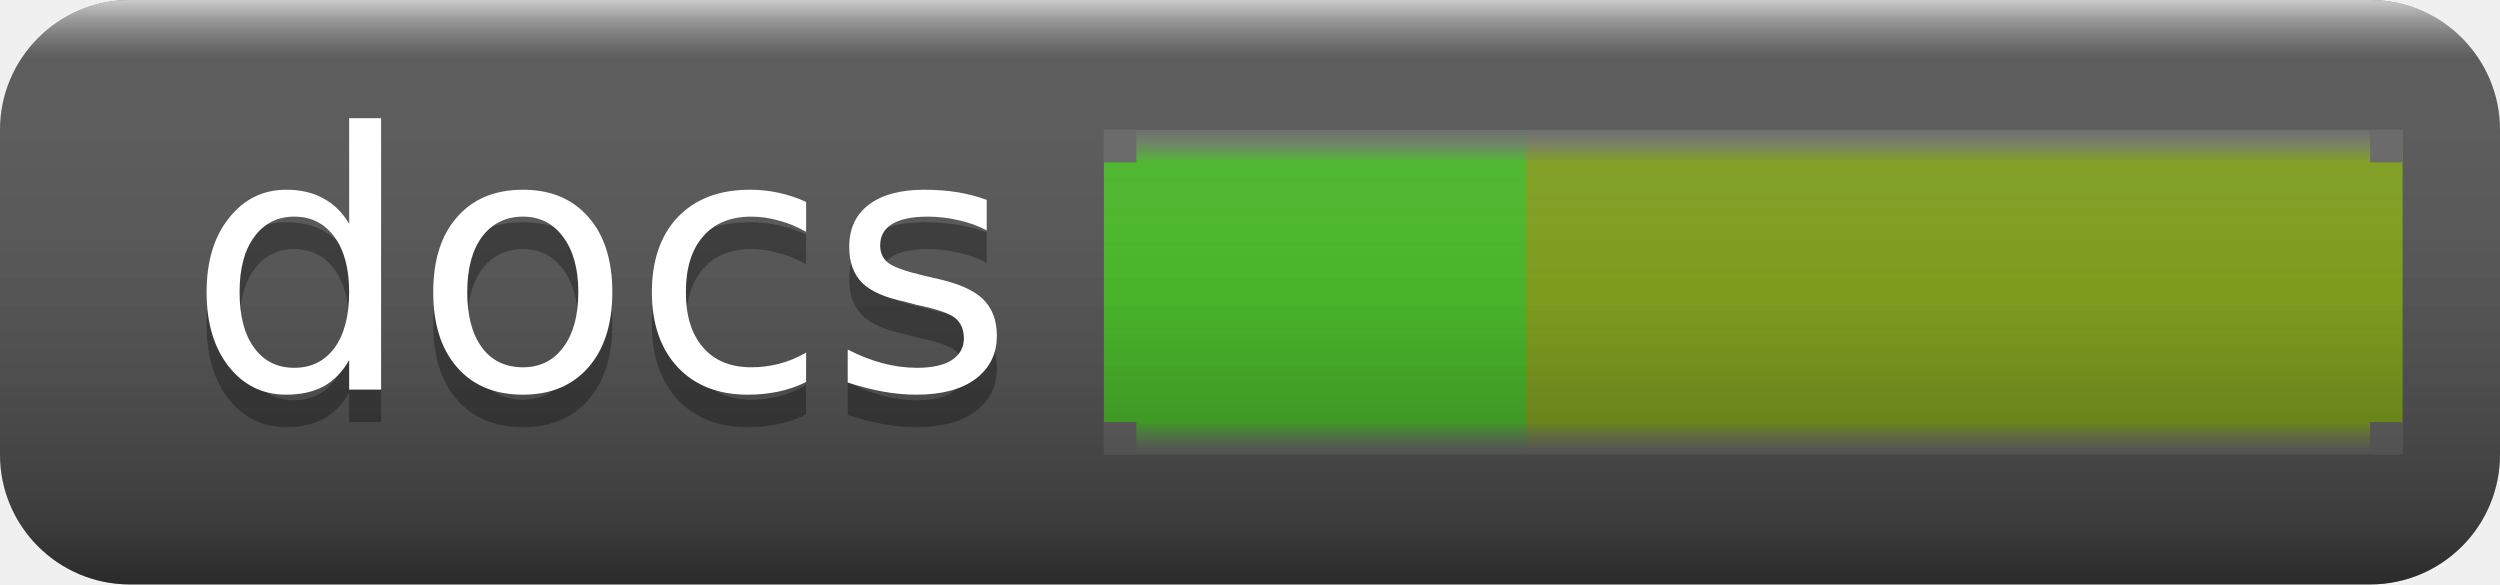
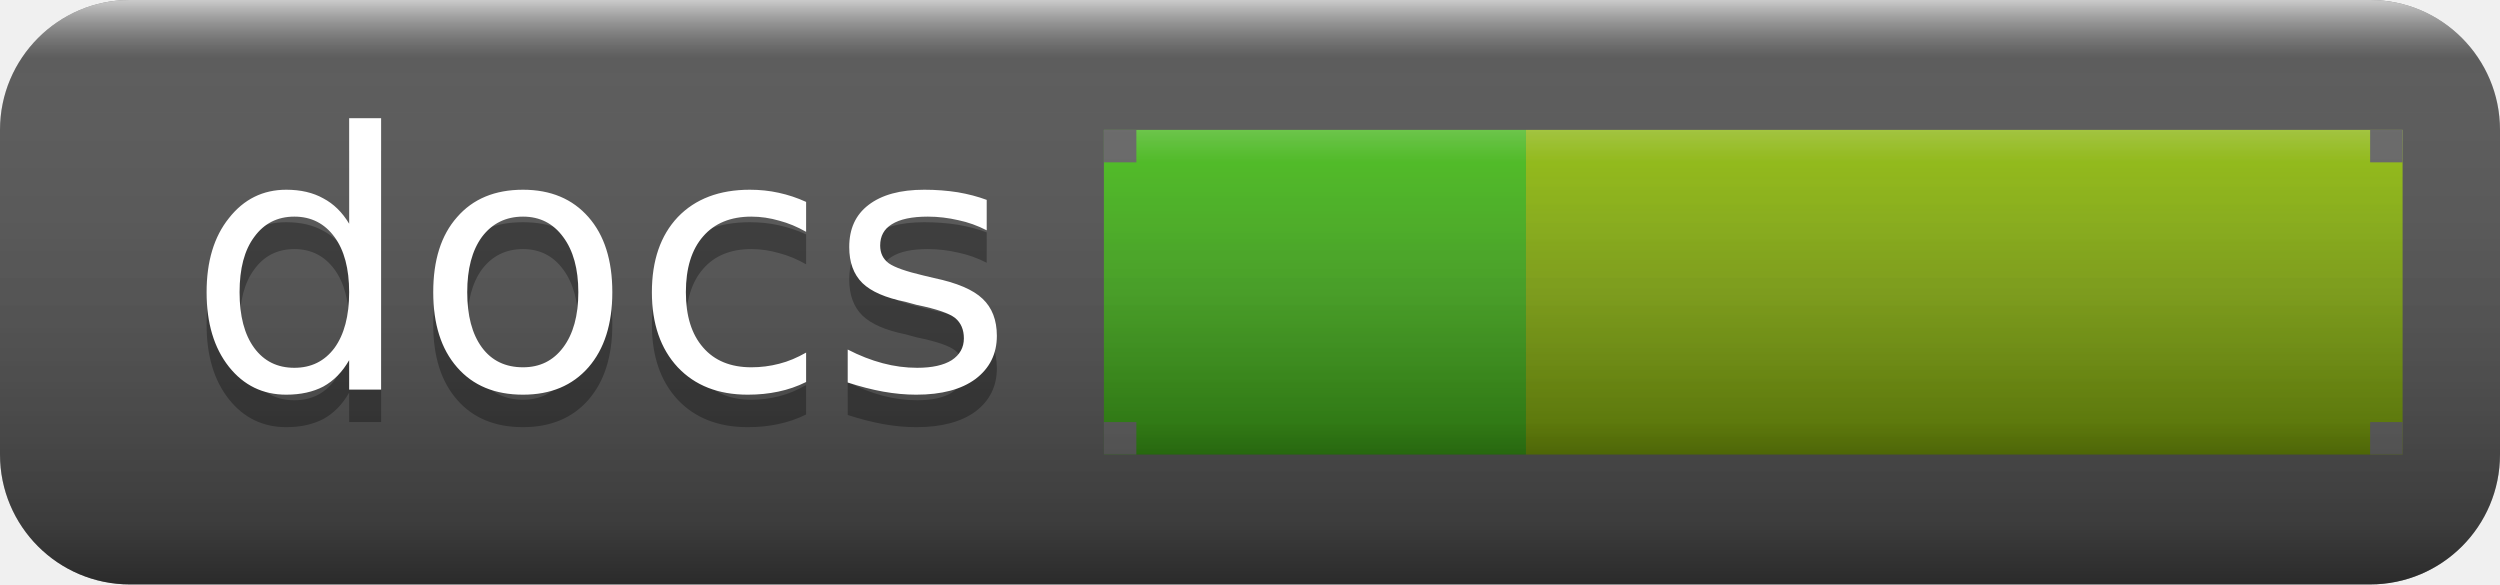
<svg xmlns="http://www.w3.org/2000/svg" width="77" height="18">
  <linearGradient id="bg" x2="0" y2="100%">
    <stop offset="0" stop-color="#fff" stop-opacity=".7" />
    <stop offset=".1" stop-color="#aaa" stop-opacity=".1" />
    <stop offset=".9" stop-opacity=".3" />
    <stop offset="1" stop-opacity=".5" />
  </linearGradient>
  <rect rx="4" width="77" height="18" fill="#555" />
-   <linearGradient id="gA" x2="0" y2="100%">
-     <stop offset="0" stop-color="#999" stop-opacity=".3" />
-     <stop offset=".1" stop-color="#46cc1e" stop-opacity=".9" />
-     <stop offset=".5" stop-color="#46cc1e" stop-opacity="1" />
-     <stop offset=".9" stop-color="#46cc1e" stop-opacity=".9" />
-     <stop offset="1" stop-color="#888" stop-opacity=".3" />
+   <linearGradient id="gradA" x2="0" y2="100%">
+     <stop offset="0" stop-color="#66cc40" />
+     <stop offset=".1" stop-color="#49c41a" />
+     <stop offset=".5" stop-color="#46b01e" />
+     <stop offset=".9" stop-color="#359710" />
+     <stop offset="1" stop-color="#2c840b" />
  </linearGradient>
-   <rect x="34" y="4" width="13" height="10" fill="url(#gA)" />
-   <linearGradient id="gB" x2="0" y2="100%">
-     <stop offset="0" stop-color="#999" stop-opacity=".3" />
-     <stop offset=".1" stop-color="#87ae10" stop-opacity=".9" />
-     <stop offset=".5" stop-color="#87ae10" stop-opacity="1" />
-     <stop offset=".9" stop-color="#87ae10" stop-opacity=".9" />
-     <stop offset="1" stop-color="#888" stop-opacity=".3" />
+   <linearGradient id="gradB" x2="0" y2="100%">
+     <stop offset="0" stop-color="#a5cb34" />
+     <stop offset=".1" stop-color="#95c30c" />
+     <stop offset=".5" stop-color="#87ae10" />
+     <stop offset=".9" stop-color="#719604" />
+     <stop offset="1" stop-color="#618200" />
  </linearGradient>
-   <rect x="47" y="4" width="27" height="10" fill="url(#gB)" />
-   <linearGradient id="gC" x2="0" y2="100%">
-     <stop offset="0" stop-color="#999" stop-opacity=".3" />
-     <stop offset=".1" stop-color="#c05946" stop-opacity=".9" />
-     <stop offset=".5" stop-color="#c05946" stop-opacity="1" />
-     <stop offset=".9" stop-color="#c05946" stop-opacity=".9" />
-     <stop offset="1" stop-color="#888" stop-opacity=".3" />
+   <linearGradient id="gradC" x2="0" y2="100%">
+     <stop offset="0" stop-color="#db7966" />
+     <stop offset=".1" stop-color="#d75f49" />
+     <stop offset=".5" stop-color="#c05946" />
+     <stop offset=".9" stop-color="#a64735" />
+     <stop offset="1" stop-color="#903b2c" />
  </linearGradient>
-   <rect x="74" y="4" width="0" height="10" fill="url(#gC)" />
-   <linearGradient id="gU" x2="0" y2="100%">
-     <stop offset="0" stop-color="#999" stop-opacity=".3" />
-     <stop offset=".1" stop-color="#8f7eb4" stop-opacity=".9" />
-     <stop offset=".5" stop-color="#8f7eb4" stop-opacity="1" />
-     <stop offset=".9" stop-color="#8f7eb4" stop-opacity=".9" />
-     <stop offset="1" stop-color="#888" stop-opacity=".3" />
+   <linearGradient id="gradU" x2="0" y2="100%">
+     <stop offset="0" stop-color="#8f7eb4" />
+     <stop offset=".1" stop-color="#8771b3" />
+     <stop offset=".5" stop-color="#7a67a0" />
+     <stop offset=".9" stop-color="#6a598d" />
+     <stop offset="1" stop-color="#5f4f7d" />
  </linearGradient>
-   <rect x="74" y="4" width="0" height="10" fill="url(#gU)" />
+   <rect x="34" y="4" width="13" height="10" fill="url(#gradA)" />
+   <rect x="47" y="4" width="27" height="10" fill="url(#gradB)" />
+   <rect x="74" y="4" width="0" height="10" fill="url(#gradC)" />
+   <rect x="74" y="4" width="0" height="10" fill="url(#gradU)" />
  <rect x="34" y="4" width="1" height="1" fill="#666" />
  <rect x="34" y="13" width="1" height="1" fill="#666" />
  <rect x="73" y="4" width="1" height="1" fill="#666" />
  <rect x="73" y="13" width="1" height="1" fill="#666" />
  <rect rx="4" width="77" height="18" fill="url(#bg)" />
  <g fill="#fff" text-anchor="middle" font-family="DejaVu Sans,Verdana,Geneva,sans-serif" font-size="11">
    <text x="18.5" y="13" fill="#010101" fill-opacity=".3">docs</text>
    <text x="18.5" y="12">docs</text>
  </g>
</svg>
